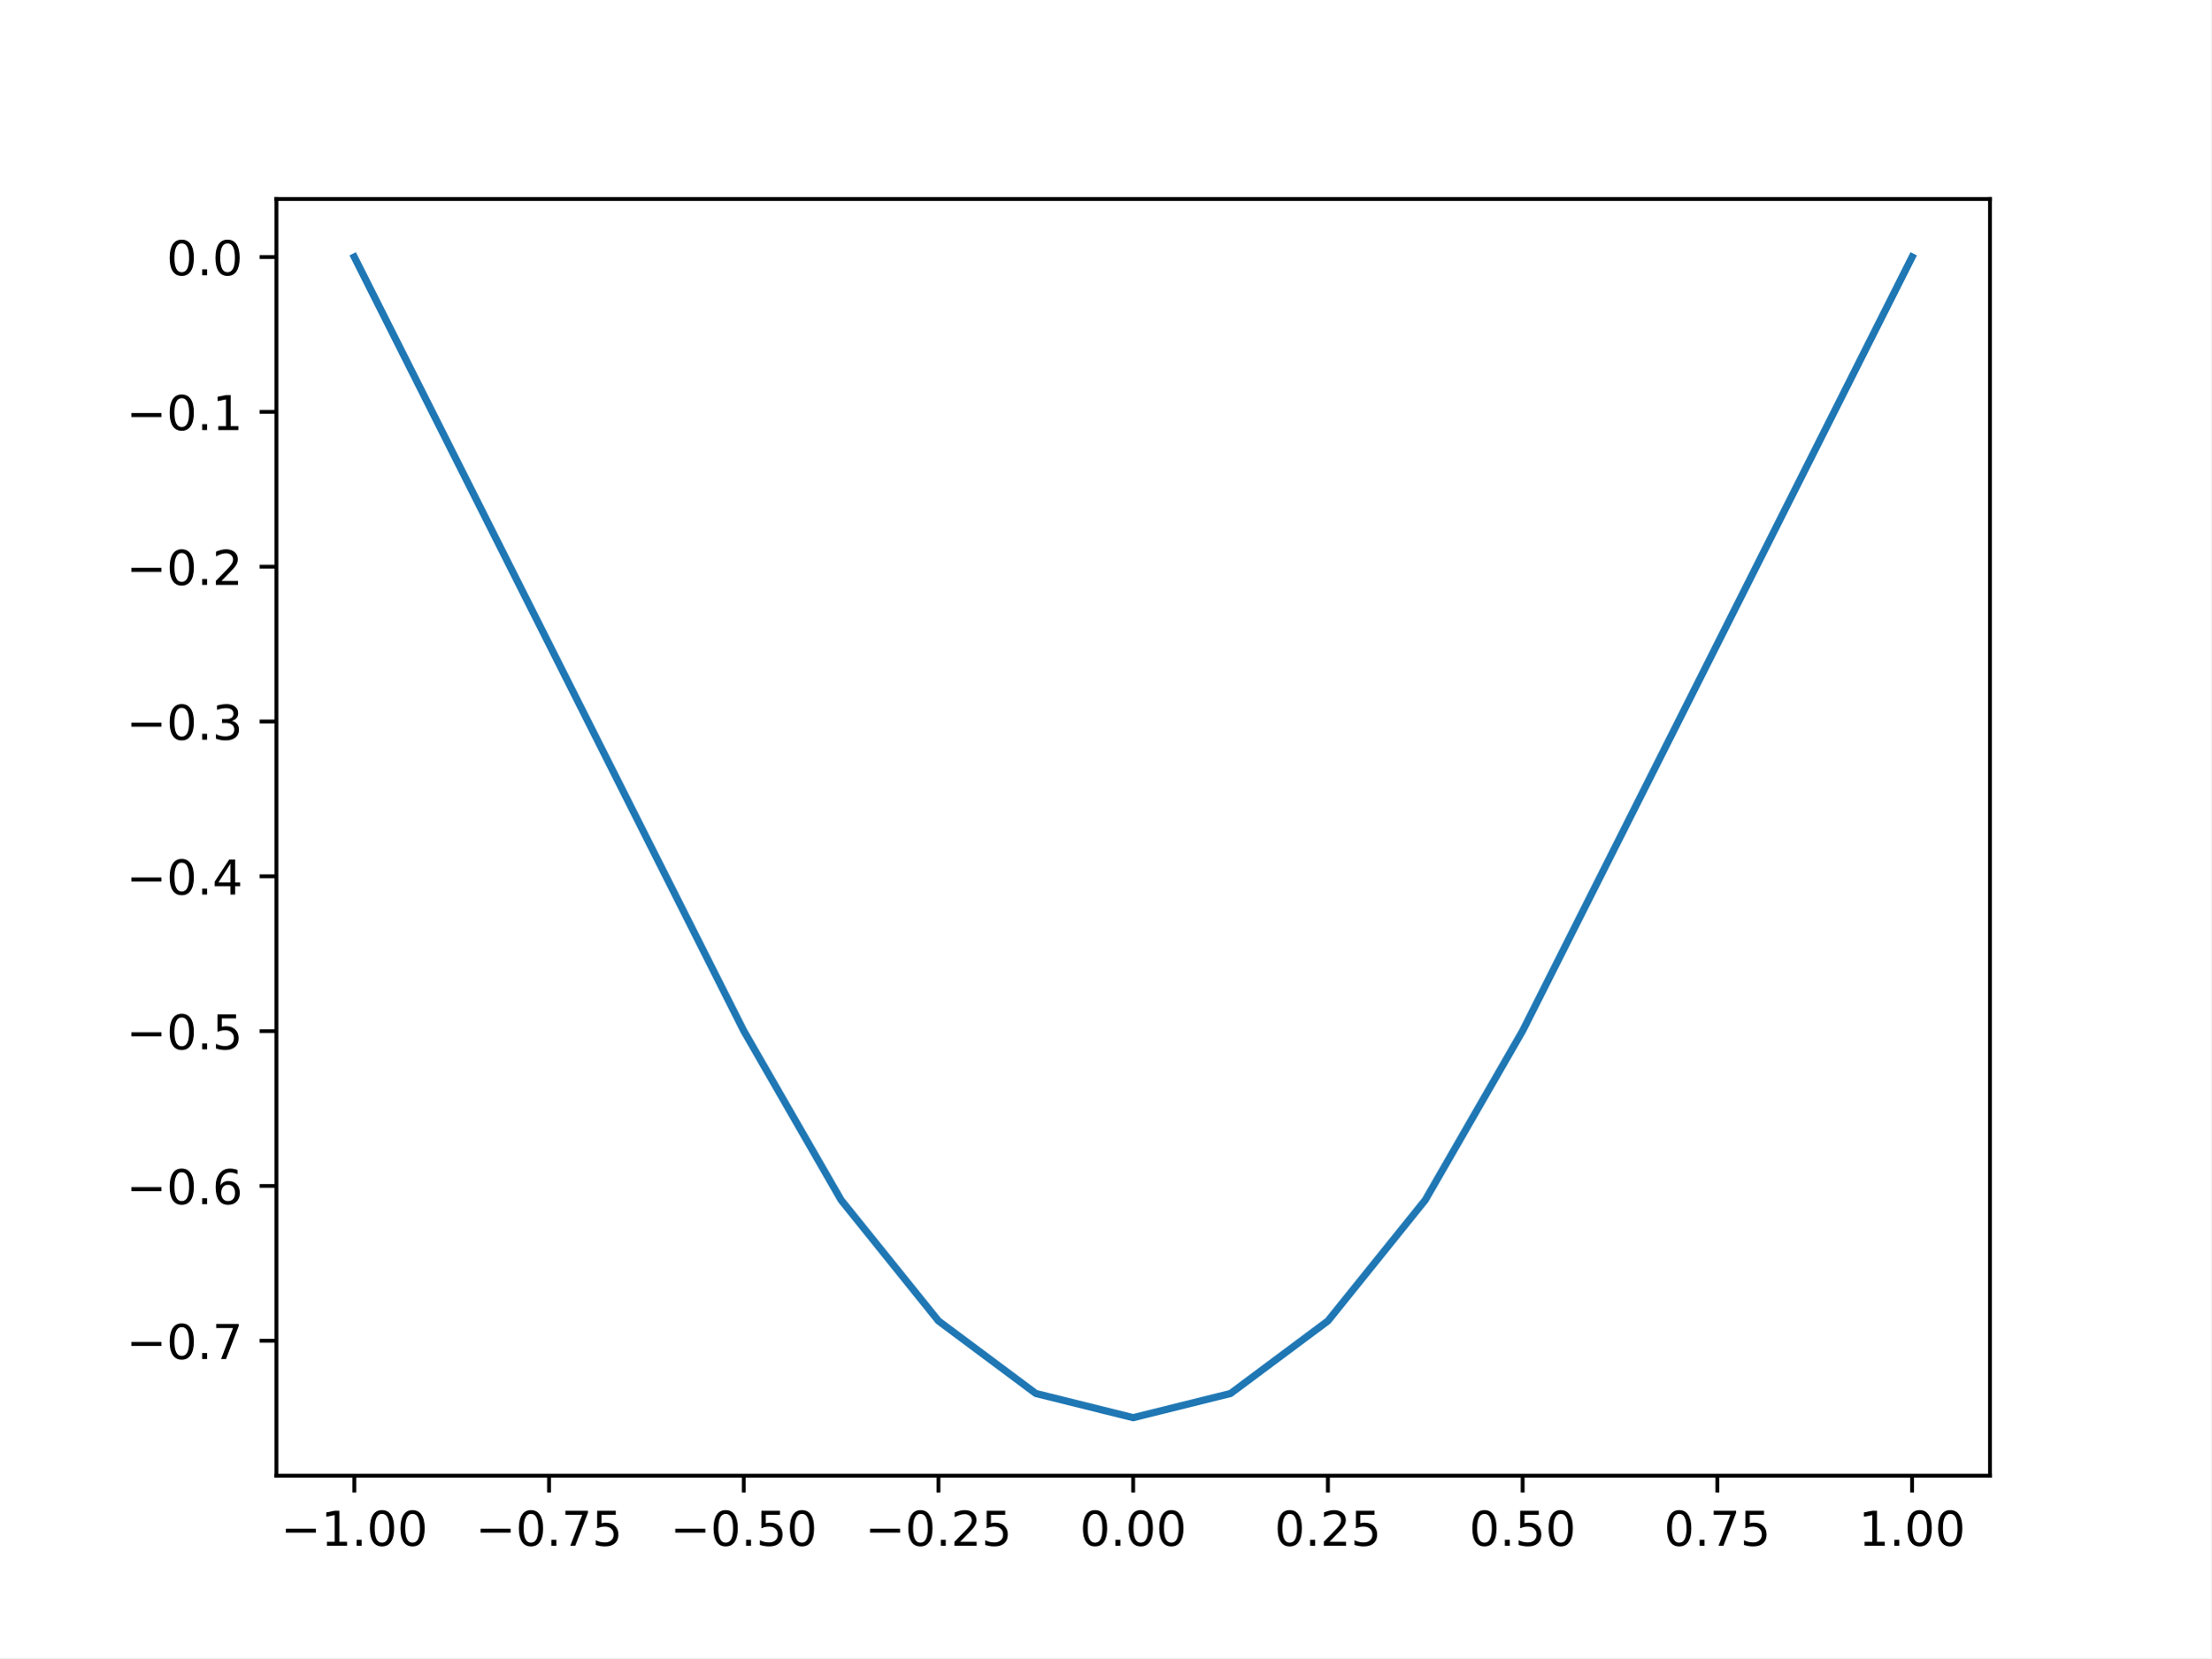
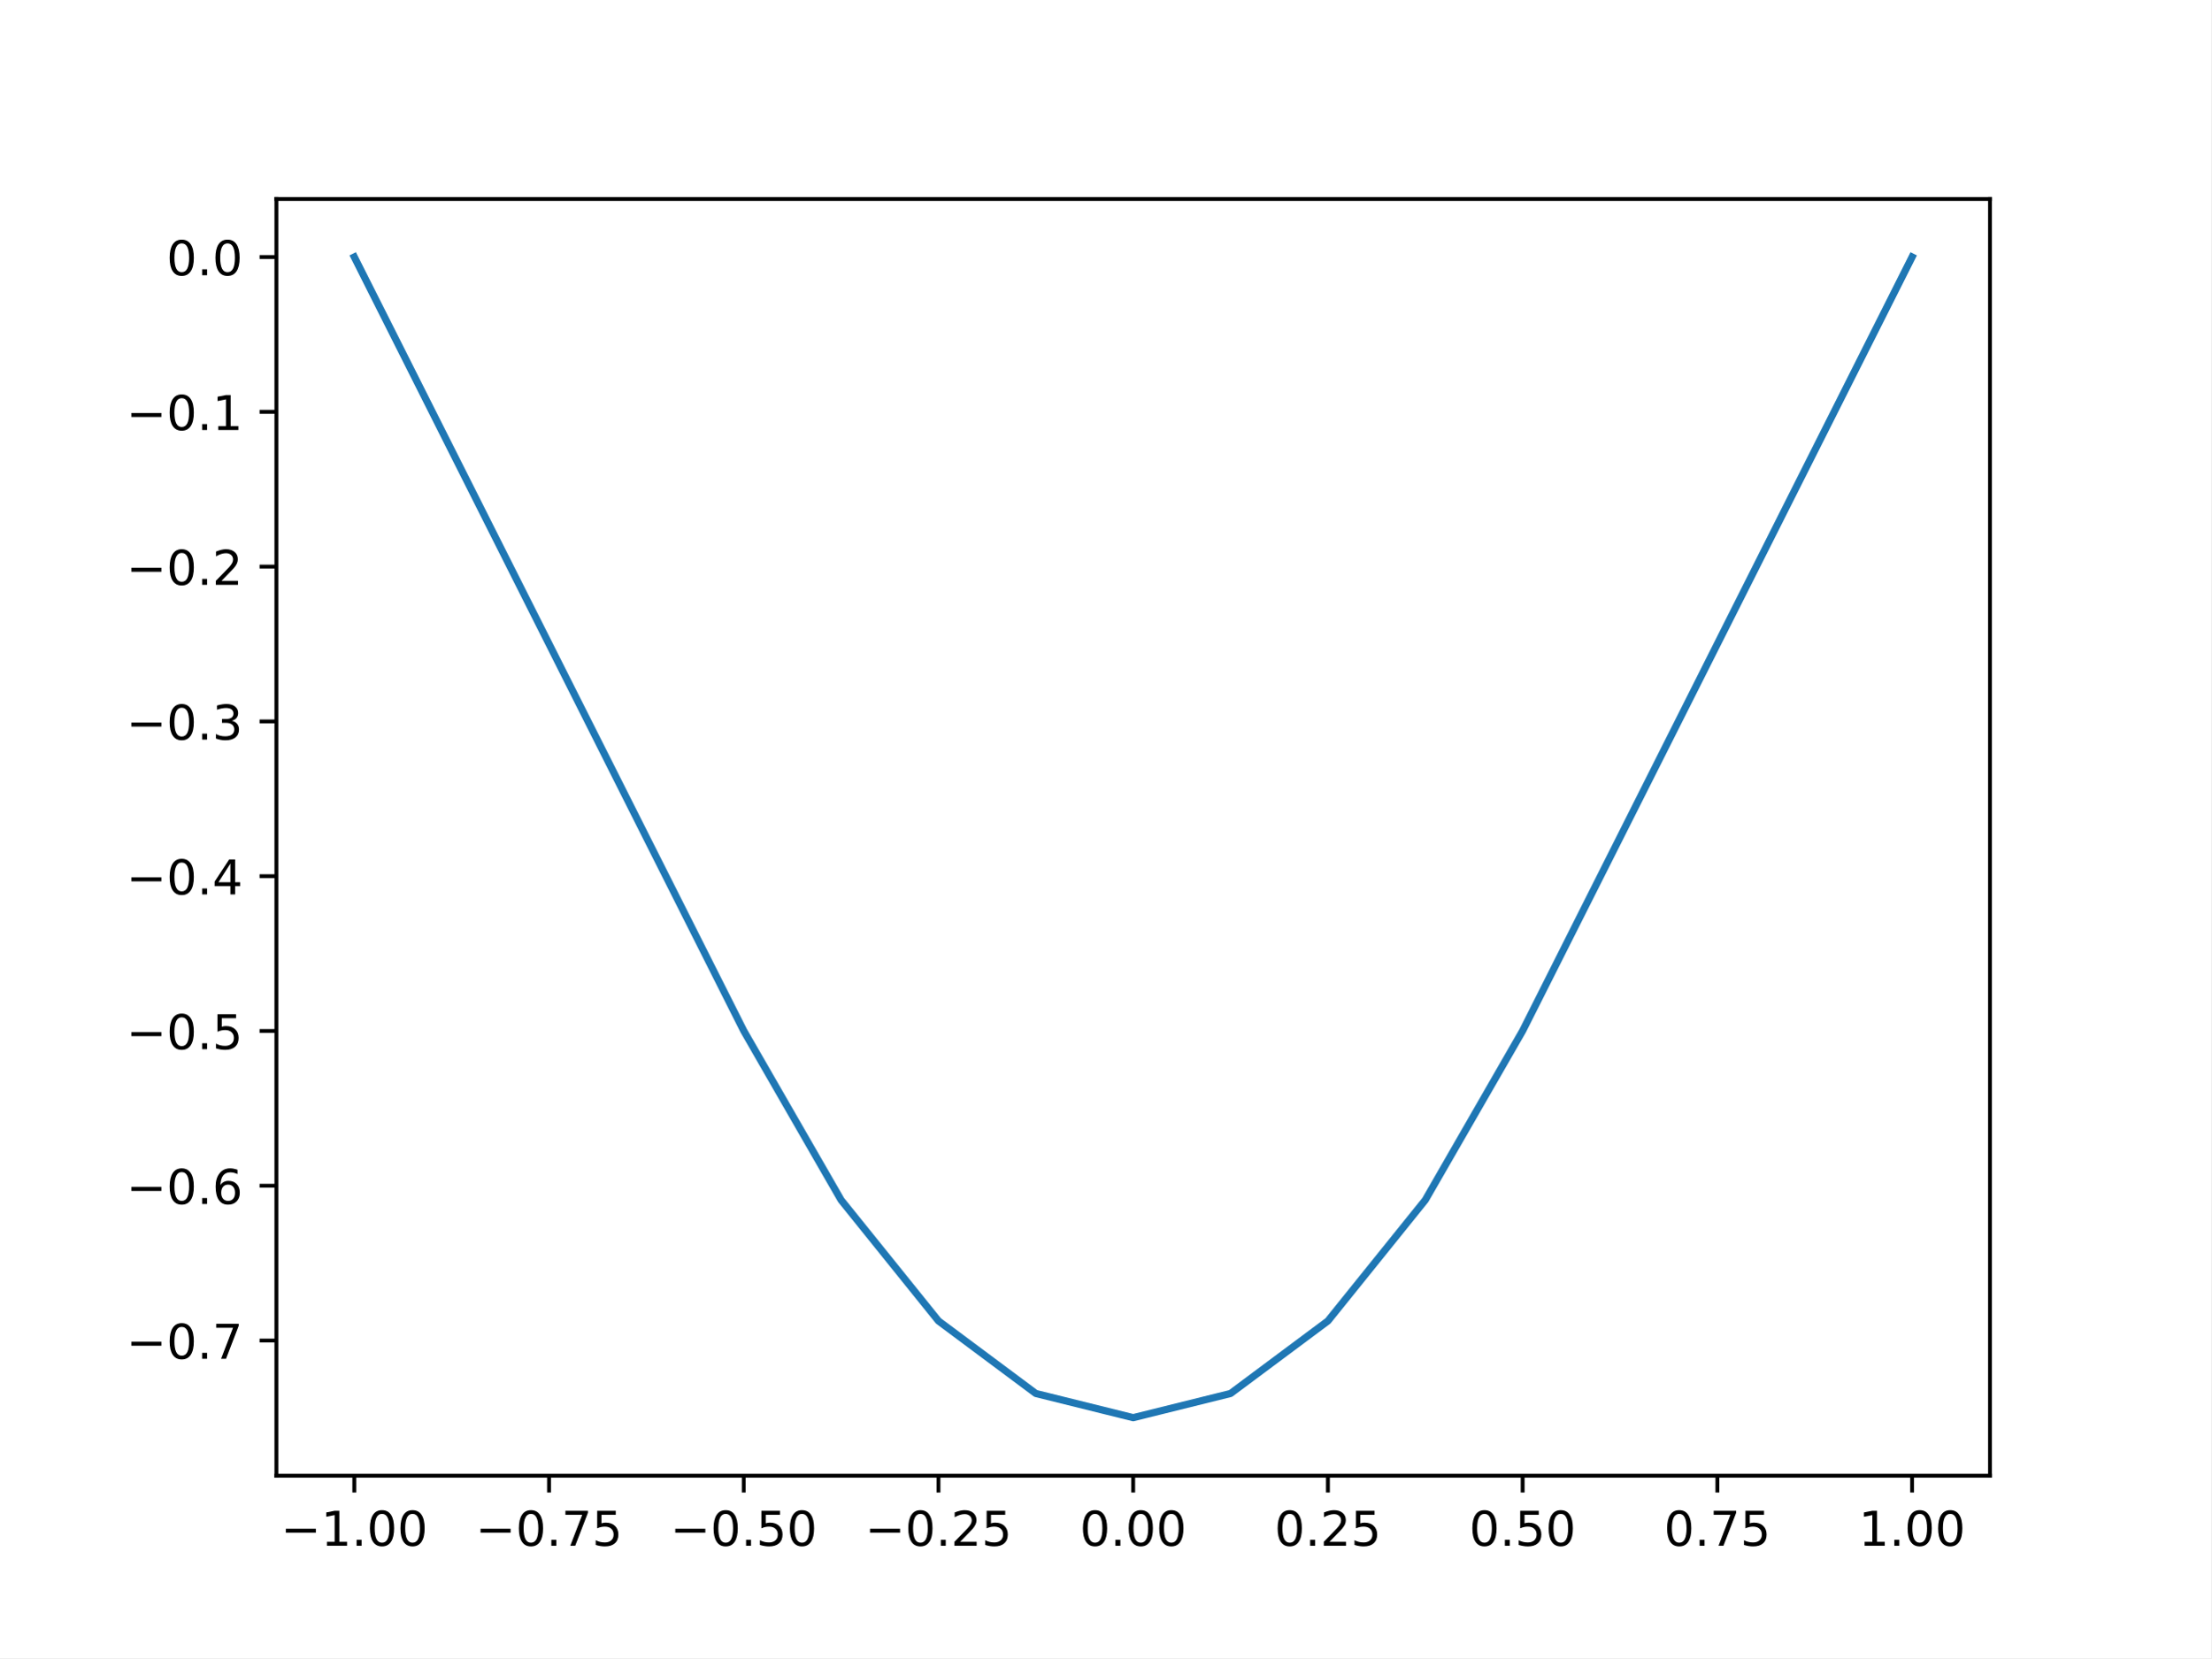
<svg xmlns="http://www.w3.org/2000/svg" xmlns:xlink="http://www.w3.org/1999/xlink" width="460.8pt" height="345.6pt" viewBox="0 0 460.8 345.6" version="1.1">
  <defs>
    <style type="text/css">*{stroke-linejoin: round; stroke-linecap: butt}</style>
  </defs>
  <g id="figure_1">
    <g id="patch_1">
      <path d="M 0 345.6  L 460.8 345.6  L 460.8 0  L 0 0  z " style="fill: #ffffff" />
    </g>
    <g id="axes_1">
      <g id="patch_2">
        <path d="M 57.6 307.584  L 414.72 307.584  L 414.72 41.472  L 57.6 41.472  z " style="fill: #ffffff" />
      </g>
      <g id="matplotlib.axis_1">
        <g id="xtick_1">
          <g id="line2d_1">
            <defs>
-               <path id="m1f503aa915" d="M 0 0  L 0 3.5  " style="stroke: #000000; stroke-width: 0.8" />
+               <path id="mdbdde7f673" d="M 0 0  L 0 3.5  " style="stroke: #000000; stroke-width: 0.8" />
            </defs>
            <g>
-               <use xlink:href="#m1f503aa915" x="73.833" y="307.584" style="stroke: #000000; stroke-width: 0.8" />
+               <use xlink:href="#mdbdde7f673" x="73.833" y="307.584" style="stroke: #000000; stroke-width: 0.8" />
            </g>
          </g>
          <g id="text_1">
            <g transform="translate(58.51007 322.1824) scale(0.1 -0.1)">
              <defs>
                <path id="DejaVuSans-2212" d="M 678 2272  L 4684 2272  L 4684 1741  L 678 1741  L 678 2272  z " transform="scale(0.015625)" />
                <path id="DejaVuSans-31" d="M 794 531  L 1825 531  L 1825 4091  L 703 3866  L 703 4441  L 1819 4666  L 2450 4666  L 2450 531  L 3481 531  L 3481 0  L 794 0  L 794 531  z " transform="scale(0.015625)" />
                <path id="DejaVuSans-2e" d="M 684 794  L 1344 794  L 1344 0  L 684 0  L 684 794  z " transform="scale(0.015625)" />
                <path id="DejaVuSans-30" d="M 2034 4250  Q 1547 4250 1301 3770  Q 1056 3291 1056 2328  Q 1056 1369 1301 889  Q 1547 409 2034 409  Q 2525 409 2770 889  Q 3016 1369 3016 2328  Q 3016 3291 2770 3770  Q 2525 4250 2034 4250  z M 2034 4750  Q 2819 4750 3233 4129  Q 3647 3509 3647 2328  Q 3647 1150 3233 529  Q 2819 -91 2034 -91  Q 1250 -91 836 529  Q 422 1150 422 2328  Q 422 3509 836 4129  Q 1250 4750 2034 4750  z " transform="scale(0.015625)" />
              </defs>
              <use xlink:href="#DejaVuSans-2212" />
              <use xlink:href="#DejaVuSans-31" transform="translate(83.78906 0)" />
              <use xlink:href="#DejaVuSans-2e" transform="translate(147.4121 0)" />
              <use xlink:href="#DejaVuSans-30" transform="translate(179.1992 0)" />
              <use xlink:href="#DejaVuSans-30" transform="translate(242.8223 0)" />
            </g>
          </g>
        </g>
        <g id="xtick_2">
          <g id="line2d_2">
            <g>
-               <use xlink:href="#m1f503aa915" x="114.415" y="307.584" style="stroke: #000000; stroke-width: 0.8" />
+               <use xlink:href="#mdbdde7f673" x="114.415" y="307.584" style="stroke: #000000; stroke-width: 0.8" />
            </g>
          </g>
          <g id="text_2">
            <g transform="translate(99.09189 322.1824) scale(0.1 -0.1)">
              <defs>
                <path id="DejaVuSans-37" d="M 525 4666  L 3525 4666  L 3525 4397  L 1831 0  L 1172 0  L 2766 4134  L 525 4134  L 525 4666  z " transform="scale(0.015625)" />
                <path id="DejaVuSans-35" d="M 691 4666  L 3169 4666  L 3169 4134  L 1269 4134  L 1269 2991  Q 1406 3038 1543 3061  Q 1681 3084 1819 3084  Q 2600 3084 3056 2656  Q 3513 2228 3513 1497  Q 3513 744 3044 326  Q 2575 -91 1722 -91  Q 1428 -91 1123 -41  Q 819 9 494 109  L 494 744  Q 775 591 1075 516  Q 1375 441 1709 441  Q 2250 441 2565 725  Q 2881 1009 2881 1497  Q 2881 1984 2565 2268  Q 2250 2553 1709 2553  Q 1456 2553 1204 2497  Q 953 2441 691 2322  L 691 4666  z " transform="scale(0.015625)" />
              </defs>
              <use xlink:href="#DejaVuSans-2212" />
              <use xlink:href="#DejaVuSans-30" transform="translate(83.78906 0)" />
              <use xlink:href="#DejaVuSans-2e" transform="translate(147.4121 0)" />
              <use xlink:href="#DejaVuSans-37" transform="translate(179.1992 0)" />
              <use xlink:href="#DejaVuSans-35" transform="translate(242.8223 0)" />
            </g>
          </g>
        </g>
        <g id="xtick_3">
          <g id="line2d_3">
            <g>
-               <use xlink:href="#m1f503aa915" x="154.996" y="307.584" style="stroke: #000000; stroke-width: 0.8" />
+               <use xlink:href="#mdbdde7f673" x="154.996" y="307.584" style="stroke: #000000; stroke-width: 0.8" />
            </g>
          </g>
          <g id="text_3">
            <g transform="translate(139.6737 322.1824) scale(0.1 -0.1)">
              <use xlink:href="#DejaVuSans-2212" />
              <use xlink:href="#DejaVuSans-30" transform="translate(83.78906 0)" />
              <use xlink:href="#DejaVuSans-2e" transform="translate(147.4121 0)" />
              <use xlink:href="#DejaVuSans-35" transform="translate(179.1992 0)" />
              <use xlink:href="#DejaVuSans-30" transform="translate(242.8223 0)" />
            </g>
          </g>
        </g>
        <g id="xtick_4">
          <g id="line2d_4">
            <g>
-               <use xlink:href="#m1f503aa915" x="195.578" y="307.584" style="stroke: #000000; stroke-width: 0.8" />
+               <use xlink:href="#mdbdde7f673" x="195.578" y="307.584" style="stroke: #000000; stroke-width: 0.8" />
            </g>
          </g>
          <g id="text_4">
            <g transform="translate(180.2555 322.1824) scale(0.1 -0.1)">
              <defs>
                <path id="DejaVuSans-32" d="M 1228 531  L 3431 531  L 3431 0  L 469 0  L 469 531  Q 828 903 1448 1529  Q 2069 2156 2228 2338  Q 2531 2678 2651 2914  Q 2772 3150 2772 3378  Q 2772 3750 2511 3984  Q 2250 4219 1831 4219  Q 1534 4219 1204 4116  Q 875 4013 500 3803  L 500 4441  Q 881 4594 1212 4672  Q 1544 4750 1819 4750  Q 2544 4750 2975 4387  Q 3406 4025 3406 3419  Q 3406 3131 3298 2873  Q 3191 2616 2906 2266  Q 2828 2175 2409 1742  Q 1991 1309 1228 531  z " transform="scale(0.015625)" />
              </defs>
              <use xlink:href="#DejaVuSans-2212" />
              <use xlink:href="#DejaVuSans-30" transform="translate(83.78906 0)" />
              <use xlink:href="#DejaVuSans-2e" transform="translate(147.4121 0)" />
              <use xlink:href="#DejaVuSans-32" transform="translate(179.1992 0)" />
              <use xlink:href="#DejaVuSans-35" transform="translate(242.8223 0)" />
            </g>
          </g>
        </g>
        <g id="xtick_5">
          <g id="line2d_5">
            <g>
-               <use xlink:href="#m1f503aa915" x="236.16" y="307.584" style="stroke: #000000; stroke-width: 0.8" />
+               <use xlink:href="#mdbdde7f673" x="236.16" y="307.584" style="stroke: #000000; stroke-width: 0.8" />
            </g>
          </g>
          <g id="text_5">
            <g transform="translate(225.0272 322.1824) scale(0.1 -0.1)">
              <use xlink:href="#DejaVuSans-30" />
              <use xlink:href="#DejaVuSans-2e" transform="translate(63.62305 0)" />
              <use xlink:href="#DejaVuSans-30" transform="translate(95.41016 0)" />
              <use xlink:href="#DejaVuSans-30" transform="translate(159.0332 0)" />
            </g>
          </g>
        </g>
        <g id="xtick_6">
          <g id="line2d_6">
            <g>
-               <use xlink:href="#m1f503aa915" x="276.742" y="307.584" style="stroke: #000000; stroke-width: 0.8" />
+               <use xlink:href="#mdbdde7f673" x="276.742" y="307.584" style="stroke: #000000; stroke-width: 0.8" />
            </g>
          </g>
          <g id="text_6">
            <g transform="translate(265.609 322.1824) scale(0.1 -0.1)">
              <use xlink:href="#DejaVuSans-30" />
              <use xlink:href="#DejaVuSans-2e" transform="translate(63.62305 0)" />
              <use xlink:href="#DejaVuSans-32" transform="translate(95.41016 0)" />
              <use xlink:href="#DejaVuSans-35" transform="translate(159.0332 0)" />
            </g>
          </g>
        </g>
        <g id="xtick_7">
          <g id="line2d_7">
            <g>
-               <use xlink:href="#m1f503aa915" x="317.324" y="307.584" style="stroke: #000000; stroke-width: 0.8" />
+               <use xlink:href="#mdbdde7f673" x="317.324" y="307.584" style="stroke: #000000; stroke-width: 0.8" />
            </g>
          </g>
          <g id="text_7">
            <g transform="translate(306.1908 322.1824) scale(0.1 -0.1)">
              <use xlink:href="#DejaVuSans-30" />
              <use xlink:href="#DejaVuSans-2e" transform="translate(63.62305 0)" />
              <use xlink:href="#DejaVuSans-35" transform="translate(95.41016 0)" />
              <use xlink:href="#DejaVuSans-30" transform="translate(159.0332 0)" />
            </g>
          </g>
        </g>
        <g id="xtick_8">
          <g id="line2d_8">
            <g>
-               <use xlink:href="#m1f503aa915" x="357.905" y="307.584" style="stroke: #000000; stroke-width: 0.8" />
+               <use xlink:href="#mdbdde7f673" x="357.905" y="307.584" style="stroke: #000000; stroke-width: 0.8" />
            </g>
          </g>
          <g id="text_8">
            <g transform="translate(346.7726 322.1824) scale(0.1 -0.1)">
              <use xlink:href="#DejaVuSans-30" />
              <use xlink:href="#DejaVuSans-2e" transform="translate(63.62305 0)" />
              <use xlink:href="#DejaVuSans-37" transform="translate(95.41016 0)" />
              <use xlink:href="#DejaVuSans-35" transform="translate(159.0332 0)" />
            </g>
          </g>
        </g>
        <g id="xtick_9">
          <g id="line2d_9">
            <g>
-               <use xlink:href="#m1f503aa915" x="398.487" y="307.584" style="stroke: #000000; stroke-width: 0.8" />
+               <use xlink:href="#mdbdde7f673" x="398.487" y="307.584" style="stroke: #000000; stroke-width: 0.8" />
            </g>
          </g>
          <g id="text_9">
            <g transform="translate(387.3545 322.1824) scale(0.1 -0.1)">
              <use xlink:href="#DejaVuSans-31" />
              <use xlink:href="#DejaVuSans-2e" transform="translate(63.62305 0)" />
              <use xlink:href="#DejaVuSans-30" transform="translate(95.41016 0)" />
              <use xlink:href="#DejaVuSans-30" transform="translate(159.0332 0)" />
            </g>
          </g>
        </g>
      </g>
      <g id="matplotlib.axis_2">
        <g id="ytick_1">
          <g id="line2d_10">
            <defs>
-               <path id="m1d9ef86404" d="M 0 0  L -3.5 0  " style="stroke: #000000; stroke-width: 0.8" />
+               <path id="m656d615c47" d="M 0 0  L -3.5 0  " style="stroke: #000000; stroke-width: 0.8" />
            </defs>
            <g>
-               <use xlink:href="#m1d9ef86404" x="57.6" y="279.461" style="stroke: #000000; stroke-width: 0.8" />
+               <use xlink:href="#m656d615c47" x="57.6" y="279.41" style="stroke: #000000; stroke-width: 0.8" />
            </g>
          </g>
          <g id="text_10">
-             <g transform="translate(26.31719 283.2598) scale(0.1 -0.1)">
+             <g transform="translate(26.31719 283.2096) scale(0.1 -0.1)">
              <use xlink:href="#DejaVuSans-2212" />
              <use xlink:href="#DejaVuSans-30" transform="translate(83.78906 0)" />
              <use xlink:href="#DejaVuSans-2e" transform="translate(147.4121 0)" />
              <use xlink:href="#DejaVuSans-37" transform="translate(179.1992 0)" />
            </g>
          </g>
        </g>
        <g id="ytick_2">
          <g id="line2d_11">
            <g>
-               <use xlink:href="#m1d9ef86404" x="57.6" y="247.19" style="stroke: #000000; stroke-width: 0.8" />
+               <use xlink:href="#m656d615c47" x="57.6" y="247.147" style="stroke: #000000; stroke-width: 0.8" />
            </g>
          </g>
          <g id="text_11">
-             <g transform="translate(26.31719 250.9894) scale(0.1 -0.1)">
+             <g transform="translate(26.31719 250.9464) scale(0.1 -0.1)">
              <defs>
                <path id="DejaVuSans-36" d="M 2113 2584  Q 1688 2584 1439 2293  Q 1191 2003 1191 1497  Q 1191 994 1439 701  Q 1688 409 2113 409  Q 2538 409 2786 701  Q 3034 994 3034 1497  Q 3034 2003 2786 2293  Q 2538 2584 2113 2584  z M 3366 4563  L 3366 3988  Q 3128 4100 2886 4159  Q 2644 4219 2406 4219  Q 1781 4219 1451 3797  Q 1122 3375 1075 2522  Q 1259 2794 1537 2939  Q 1816 3084 2150 3084  Q 2853 3084 3261 2657  Q 3669 2231 3669 1497  Q 3669 778 3244 343  Q 2819 -91 2113 -91  Q 1303 -91 875 529  Q 447 1150 447 2328  Q 447 3434 972 4092  Q 1497 4750 2381 4750  Q 2619 4750 2861 4703  Q 3103 4656 3366 4563  z " transform="scale(0.015625)" />
              </defs>
              <use xlink:href="#DejaVuSans-2212" />
              <use xlink:href="#DejaVuSans-30" transform="translate(83.78906 0)" />
              <use xlink:href="#DejaVuSans-2e" transform="translate(147.4121 0)" />
              <use xlink:href="#DejaVuSans-36" transform="translate(179.1992 0)" />
            </g>
          </g>
        </g>
        <g id="ytick_3">
          <g id="line2d_12">
            <g>
-               <use xlink:href="#m1d9ef86404" x="57.6" y="214.92" style="stroke: #000000; stroke-width: 0.8" />
+               <use xlink:href="#m656d615c47" x="57.6" y="214.884" style="stroke: #000000; stroke-width: 0.8" />
            </g>
          </g>
          <g id="text_12">
-             <g transform="translate(26.31719 218.7191) scale(0.1 -0.1)">
+             <g transform="translate(26.31719 218.6832) scale(0.1 -0.1)">
              <use xlink:href="#DejaVuSans-2212" />
              <use xlink:href="#DejaVuSans-30" transform="translate(83.78906 0)" />
              <use xlink:href="#DejaVuSans-2e" transform="translate(147.4121 0)" />
              <use xlink:href="#DejaVuSans-35" transform="translate(179.1992 0)" />
            </g>
          </g>
        </g>
        <g id="ytick_4">
          <g id="line2d_13">
            <g>
-               <use xlink:href="#m1d9ef86404" x="57.6" y="182.649" style="stroke: #000000; stroke-width: 0.8" />
+               <use xlink:href="#m656d615c47" x="57.6" y="182.621" style="stroke: #000000; stroke-width: 0.8" />
            </g>
          </g>
          <g id="text_13">
-             <g transform="translate(26.31719 186.4487) scale(0.1 -0.1)">
+             <g transform="translate(26.31719 186.42) scale(0.1 -0.1)">
              <defs>
                <path id="DejaVuSans-34" d="M 2419 4116  L 825 1625  L 2419 1625  L 2419 4116  z M 2253 4666  L 3047 4666  L 3047 1625  L 3713 1625  L 3713 1100  L 3047 1100  L 3047 0  L 2419 0  L 2419 1100  L 313 1100  L 313 1709  L 2253 4666  z " transform="scale(0.015625)" />
              </defs>
              <use xlink:href="#DejaVuSans-2212" />
              <use xlink:href="#DejaVuSans-30" transform="translate(83.78906 0)" />
              <use xlink:href="#DejaVuSans-2e" transform="translate(147.4121 0)" />
              <use xlink:href="#DejaVuSans-34" transform="translate(179.1992 0)" />
            </g>
          </g>
        </g>
        <g id="ytick_5">
          <g id="line2d_14">
            <g>
-               <use xlink:href="#m1d9ef86404" x="57.6" y="150.379" style="stroke: #000000; stroke-width: 0.8" />
+               <use xlink:href="#m656d615c47" x="57.6" y="150.358" style="stroke: #000000; stroke-width: 0.8" />
            </g>
          </g>
          <g id="text_14">
-             <g transform="translate(26.31719 154.1783) scale(0.1 -0.1)">
+             <g transform="translate(26.31719 154.1568) scale(0.1 -0.1)">
              <defs>
                <path id="DejaVuSans-33" d="M 2597 2516  Q 3050 2419 3304 2112  Q 3559 1806 3559 1356  Q 3559 666 3084 287  Q 2609 -91 1734 -91  Q 1441 -91 1130 -33  Q 819 25 488 141  L 488 750  Q 750 597 1062 519  Q 1375 441 1716 441  Q 2309 441 2620 675  Q 2931 909 2931 1356  Q 2931 1769 2642 2001  Q 2353 2234 1838 2234  L 1294 2234  L 1294 2753  L 1863 2753  Q 2328 2753 2575 2939  Q 2822 3125 2822 3475  Q 2822 3834 2567 4026  Q 2313 4219 1838 4219  Q 1578 4219 1281 4162  Q 984 4106 628 3988  L 628 4550  Q 988 4650 1302 4700  Q 1616 4750 1894 4750  Q 2613 4750 3031 4423  Q 3450 4097 3450 3541  Q 3450 3153 3228 2886  Q 3006 2619 2597 2516  z " transform="scale(0.015625)" />
              </defs>
              <use xlink:href="#DejaVuSans-2212" />
              <use xlink:href="#DejaVuSans-30" transform="translate(83.78906 0)" />
              <use xlink:href="#DejaVuSans-2e" transform="translate(147.4121 0)" />
              <use xlink:href="#DejaVuSans-33" transform="translate(179.1992 0)" />
            </g>
          </g>
        </g>
        <g id="ytick_6">
          <g id="line2d_15">
            <g>
-               <use xlink:href="#m1d9ef86404" x="57.6" y="118.109" style="stroke: #000000; stroke-width: 0.8" />
+               <use xlink:href="#m656d615c47" x="57.6" y="118.094" style="stroke: #000000; stroke-width: 0.8" />
            </g>
          </g>
          <g id="text_15">
-             <g transform="translate(26.31719 121.908) scale(0.1 -0.1)">
+             <g transform="translate(26.31719 121.8936) scale(0.1 -0.1)">
              <use xlink:href="#DejaVuSans-2212" />
              <use xlink:href="#DejaVuSans-30" transform="translate(83.78906 0)" />
              <use xlink:href="#DejaVuSans-2e" transform="translate(147.4121 0)" />
              <use xlink:href="#DejaVuSans-32" transform="translate(179.1992 0)" />
            </g>
          </g>
        </g>
        <g id="ytick_7">
          <g id="line2d_16">
            <g>
-               <use xlink:href="#m1d9ef86404" x="57.6" y="85.838" style="stroke: #000000; stroke-width: 0.8" />
+               <use xlink:href="#m656d615c47" x="57.6" y="85.831" style="stroke: #000000; stroke-width: 0.8" />
            </g>
          </g>
          <g id="text_16">
-             <g transform="translate(26.31719 89.63759) scale(0.1 -0.1)">
+             <g transform="translate(26.31719 89.63041) scale(0.1 -0.1)">
              <use xlink:href="#DejaVuSans-2212" />
              <use xlink:href="#DejaVuSans-30" transform="translate(83.78906 0)" />
              <use xlink:href="#DejaVuSans-2e" transform="translate(147.4121 0)" />
              <use xlink:href="#DejaVuSans-31" transform="translate(179.1992 0)" />
            </g>
          </g>
        </g>
        <g id="ytick_8">
          <g id="line2d_17">
            <g>
-               <use xlink:href="#m1d9ef86404" x="57.6" y="53.568" style="stroke: #000000; stroke-width: 0.8" />
+               <use xlink:href="#m656d615c47" x="57.6" y="53.568" style="stroke: #000000; stroke-width: 0.8" />
            </g>
          </g>
          <g id="text_17">
            <g transform="translate(34.69687 57.36722) scale(0.1 -0.1)">
              <use xlink:href="#DejaVuSans-30" />
              <use xlink:href="#DejaVuSans-2e" transform="translate(63.62305 0)" />
              <use xlink:href="#DejaVuSans-30" transform="translate(95.41016 0)" />
            </g>
          </g>
        </g>
      </g>
      <g id="line2d_18">
-         <path d="M 73.833 53.568  L 94.124 93.899  L 94.124 93.899  L 114.415 134.228  L 114.415 134.228  L 134.705 174.553  L 134.705 174.553  L 154.996 214.855  L 154.996 214.855  L 175.287 250.121  L 175.287 250.121  L 195.578 275.324  L 195.578 275.324  L 215.869 290.447  L 215.869 290.447  L 236.16 295.488  L 236.16 295.488  L 256.451 290.447  L 256.451 290.447  L 276.742 275.324  L 276.742 275.324  L 297.033 250.121  L 297.033 250.121  L 317.324 214.855  L 317.324 214.855  L 337.615 174.553  L 337.615 174.553  L 357.905 134.228  L 357.905 134.228  L 378.196 93.899  L 378.196 93.899  L 398.487 53.568  " clip-path="url(#pf92b61025c)" style="fill: none; stroke: #1f77b4; stroke-width: 1.5; stroke-linecap: square" />
+         <path d="M 73.833 53.568  L 94.124 93.894  L 94.124 93.894  L 114.415 134.218  L 114.415 134.218  L 134.705 174.54  L 134.705 174.54  L 154.996 214.851  L 154.996 214.851  L 175.287 250.124  L 175.287 250.124  L 195.578 275.326  L 195.578 275.326  L 215.869 290.447  L 215.869 290.447  L 236.16 295.488  L 236.16 295.488  L 256.451 290.447  L 256.451 290.447  L 276.742 275.326  L 276.742 275.326  L 297.033 250.124  L 297.033 250.124  L 317.324 214.851  L 317.324 214.851  L 337.615 174.54  L 337.615 174.54  L 357.905 134.218  L 357.905 134.218  L 378.196 93.894  L 378.196 93.894  L 398.487 53.568  " clip-path="url(#p81a26e6509)" style="fill: none; stroke: #1f77b4; stroke-width: 1.5; stroke-linecap: square" />
      </g>
      <g id="patch_3">
        <path d="M 57.6 307.584  L 57.6 41.472  " style="fill: none; stroke: #000000; stroke-width: 0.8; stroke-linejoin: miter; stroke-linecap: square" />
      </g>
      <g id="patch_4">
        <path d="M 414.72 307.584  L 414.72 41.472  " style="fill: none; stroke: #000000; stroke-width: 0.8; stroke-linejoin: miter; stroke-linecap: square" />
      </g>
      <g id="patch_5">
        <path d="M 57.6 307.584  L 414.72 307.584  " style="fill: none; stroke: #000000; stroke-width: 0.8; stroke-linejoin: miter; stroke-linecap: square" />
      </g>
      <g id="patch_6">
        <path d="M 57.6 41.472  L 414.72 41.472  " style="fill: none; stroke: #000000; stroke-width: 0.8; stroke-linejoin: miter; stroke-linecap: square" />
      </g>
    </g>
  </g>
  <defs>
-     <clipPath id="pf92b61025c">
+     <clipPath id="p81a26e6509">
      <rect x="57.6" y="41.472" width="357.12" height="266.112" />
    </clipPath>
  </defs>
</svg>
